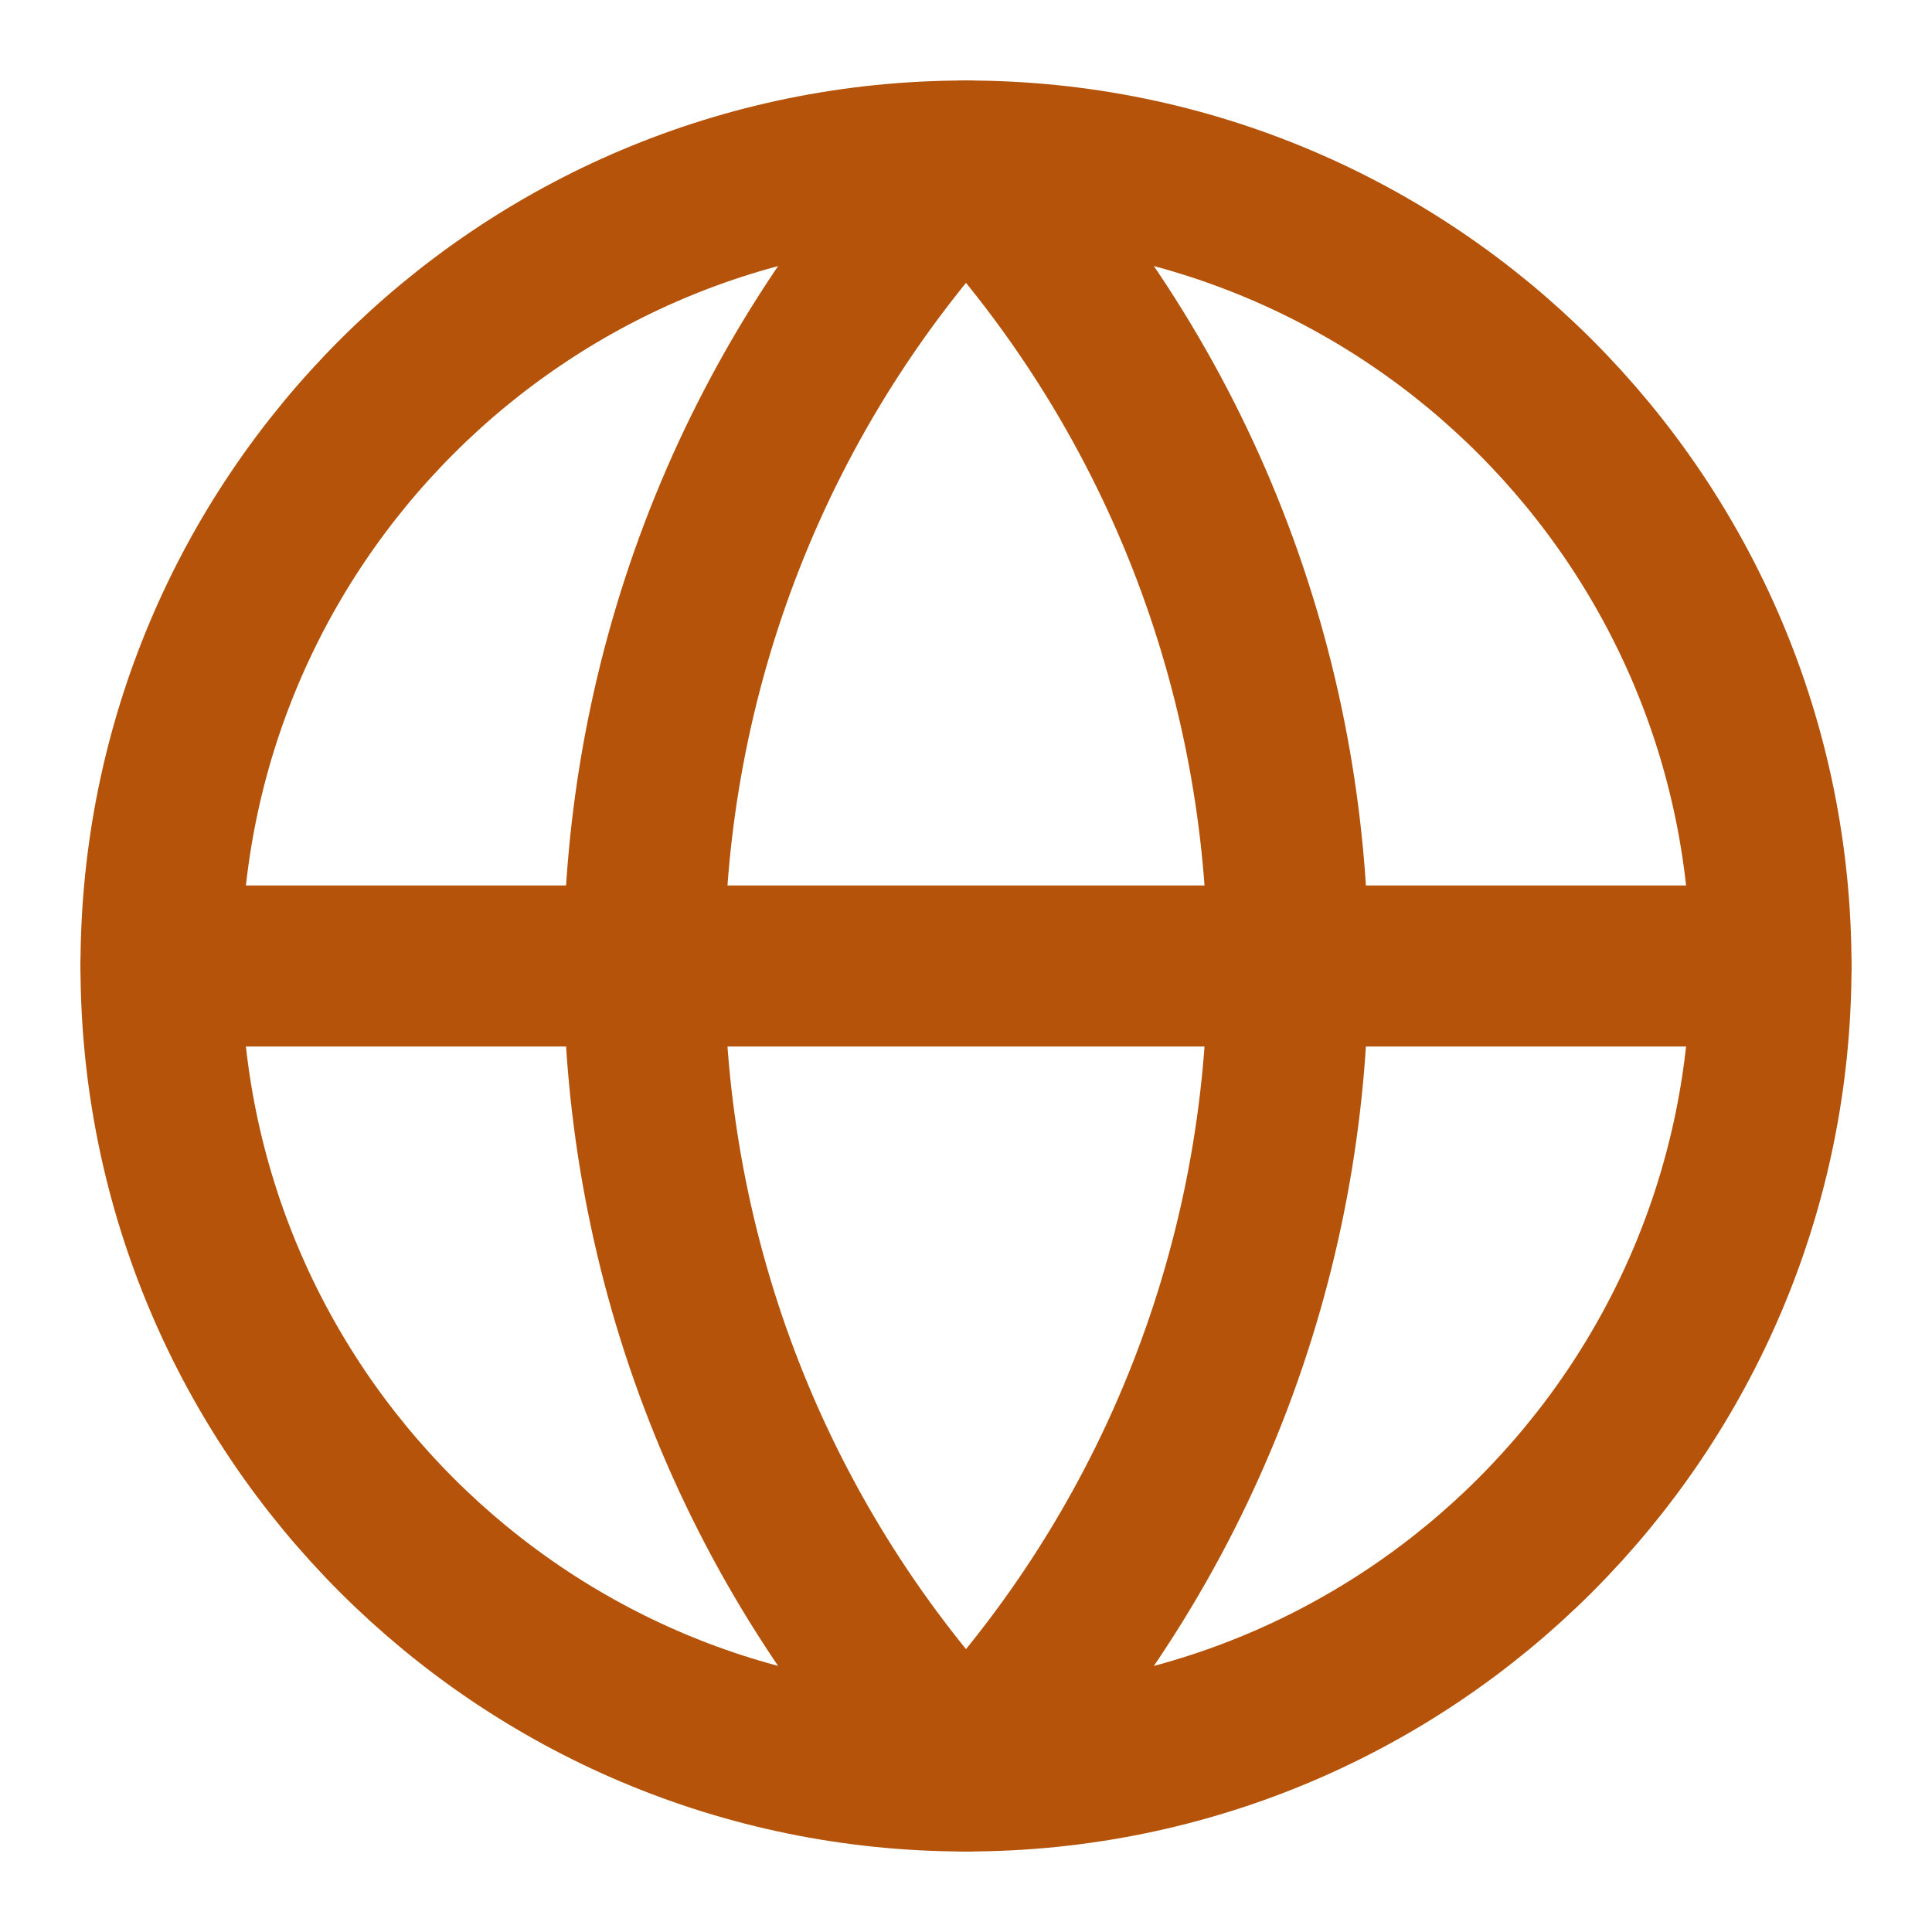
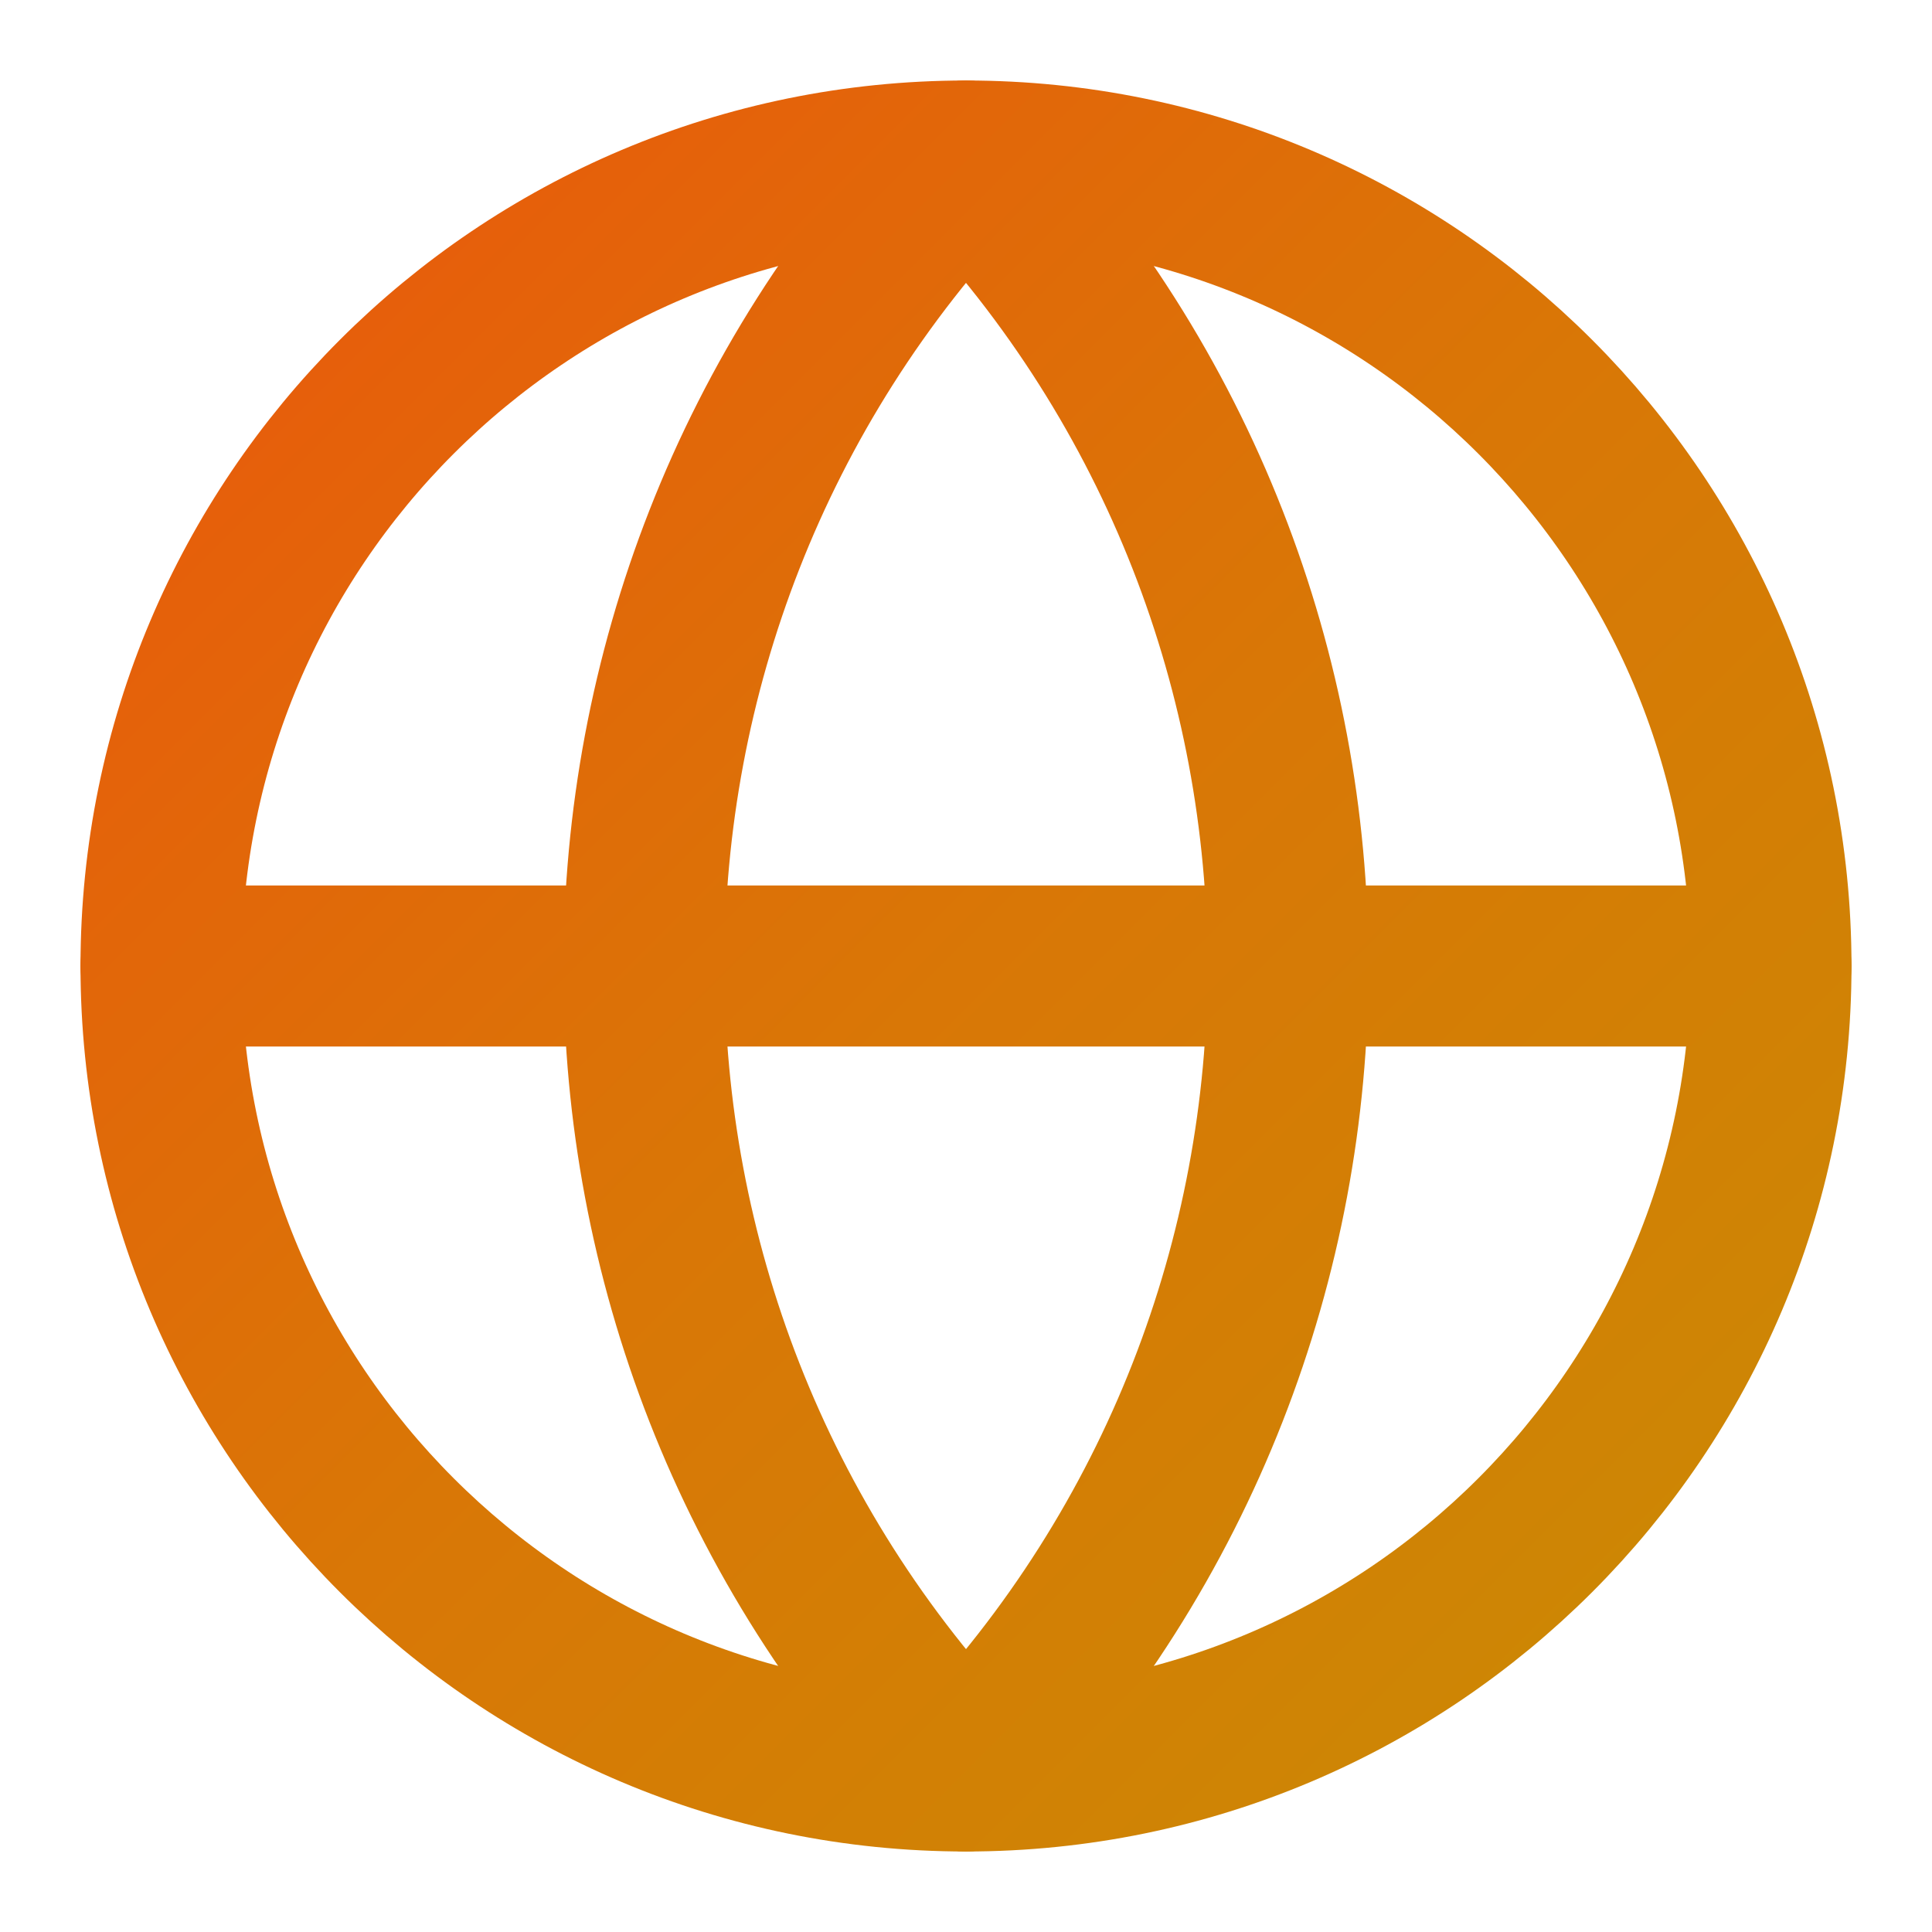
- <svg xmlns="http://www.w3.org/2000/svg" width="24" height="24" viewBox="0 0 24 24" fill="none" stroke="#B45309" stroke-width="2" stroke-linecap="round" stroke-linejoin="round">
-   <style>@media (prefers-color-scheme: dark) { svg { stroke: #FFA800; } }</style>
+ <svg xmlns="http://www.w3.org/2000/svg" width="24" height="24" viewBox="0 0 24 24" fill="none" stroke="url(#vx)" stroke-width="2" stroke-linecap="round" stroke-linejoin="round">
+   <defs>
+     <linearGradient id="vx" x1="2" y1="2" x2="22" y2="22" gradientUnits="userSpaceOnUse">
+       <stop class="a" offset="0" />
+       <stop class="b" offset=".5" />
+       <stop class="c" offset="1" />
+     </linearGradient>
+   </defs>
+   <style>
+     .a { stop-color: #EA580C; } .b { stop-color: #D97706; } .c { stop-color: #CA8A04; }
+     @media (prefers-color-scheme: dark) { .a { stop-color: #FF7A00; } .b { stop-color: #FFA800; } .c { stop-color: #FFC800; } }
+   </style>
  <circle cx="12" cy="12" r="10" />
  <path d="M12 2a14.5 14.5 0 0 0 0 20 14.5 14.5 0 0 0 0-20" />
  <path d="M2 12h20" />
</svg>
